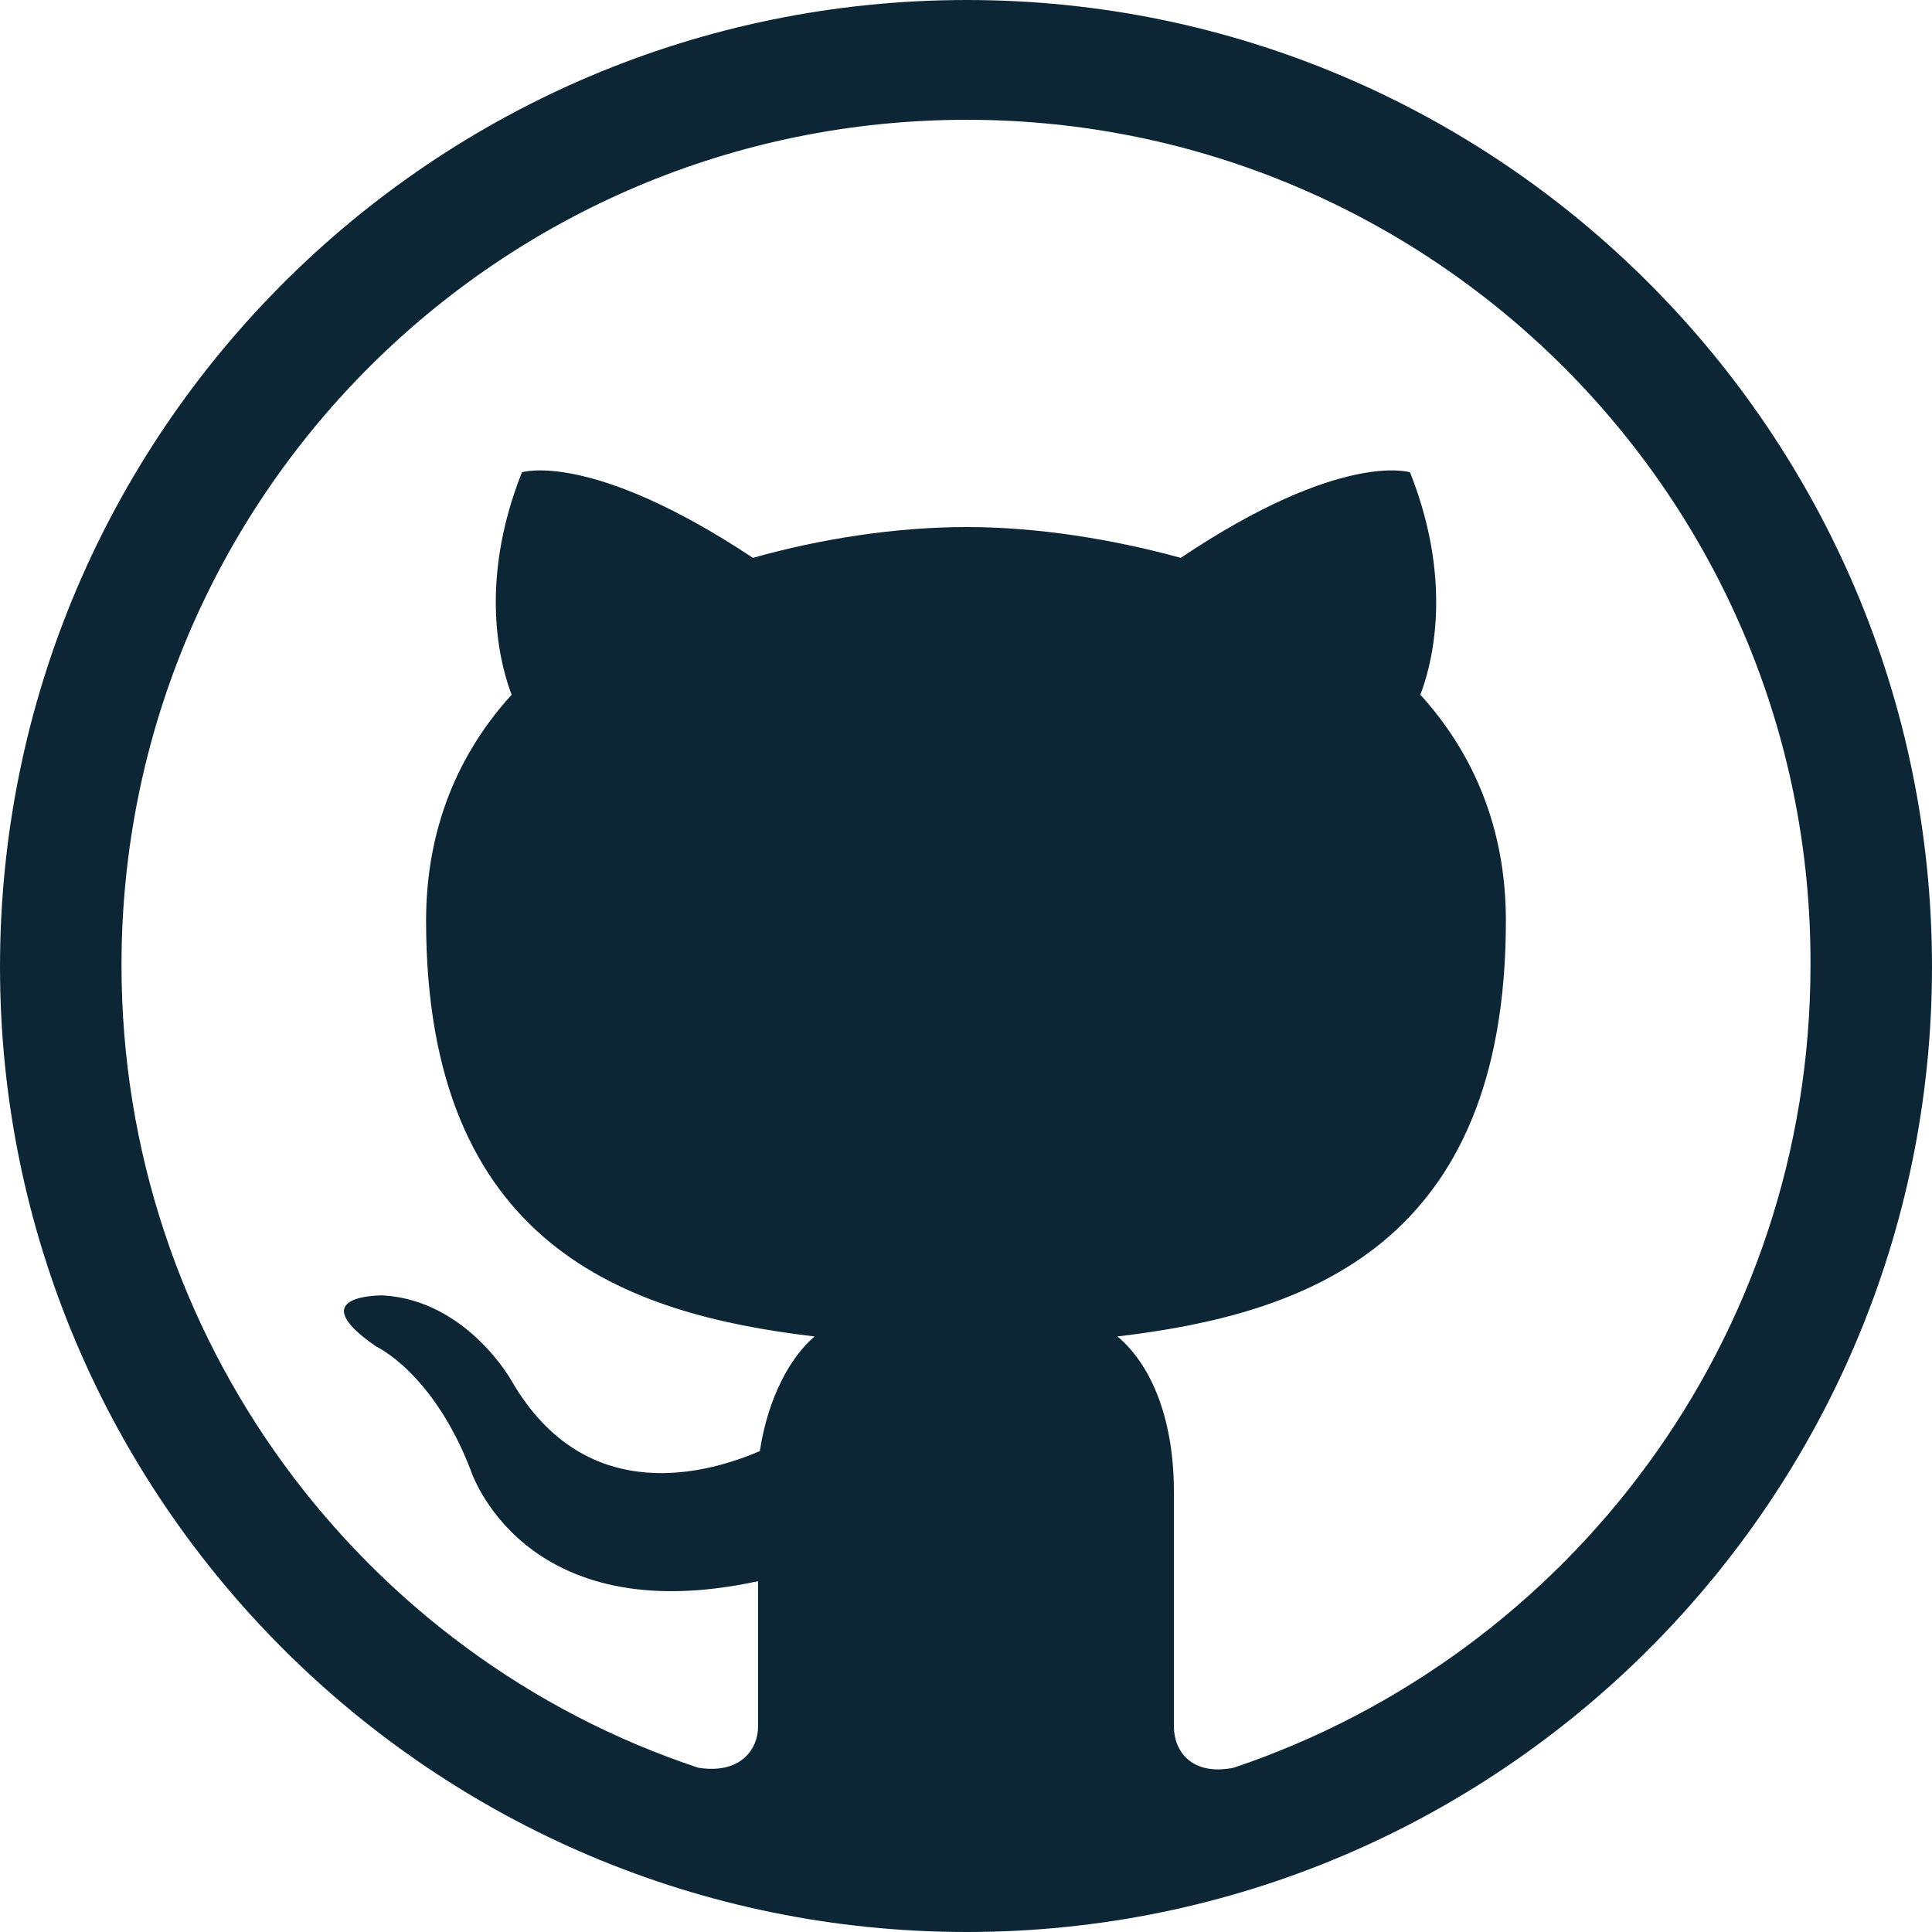
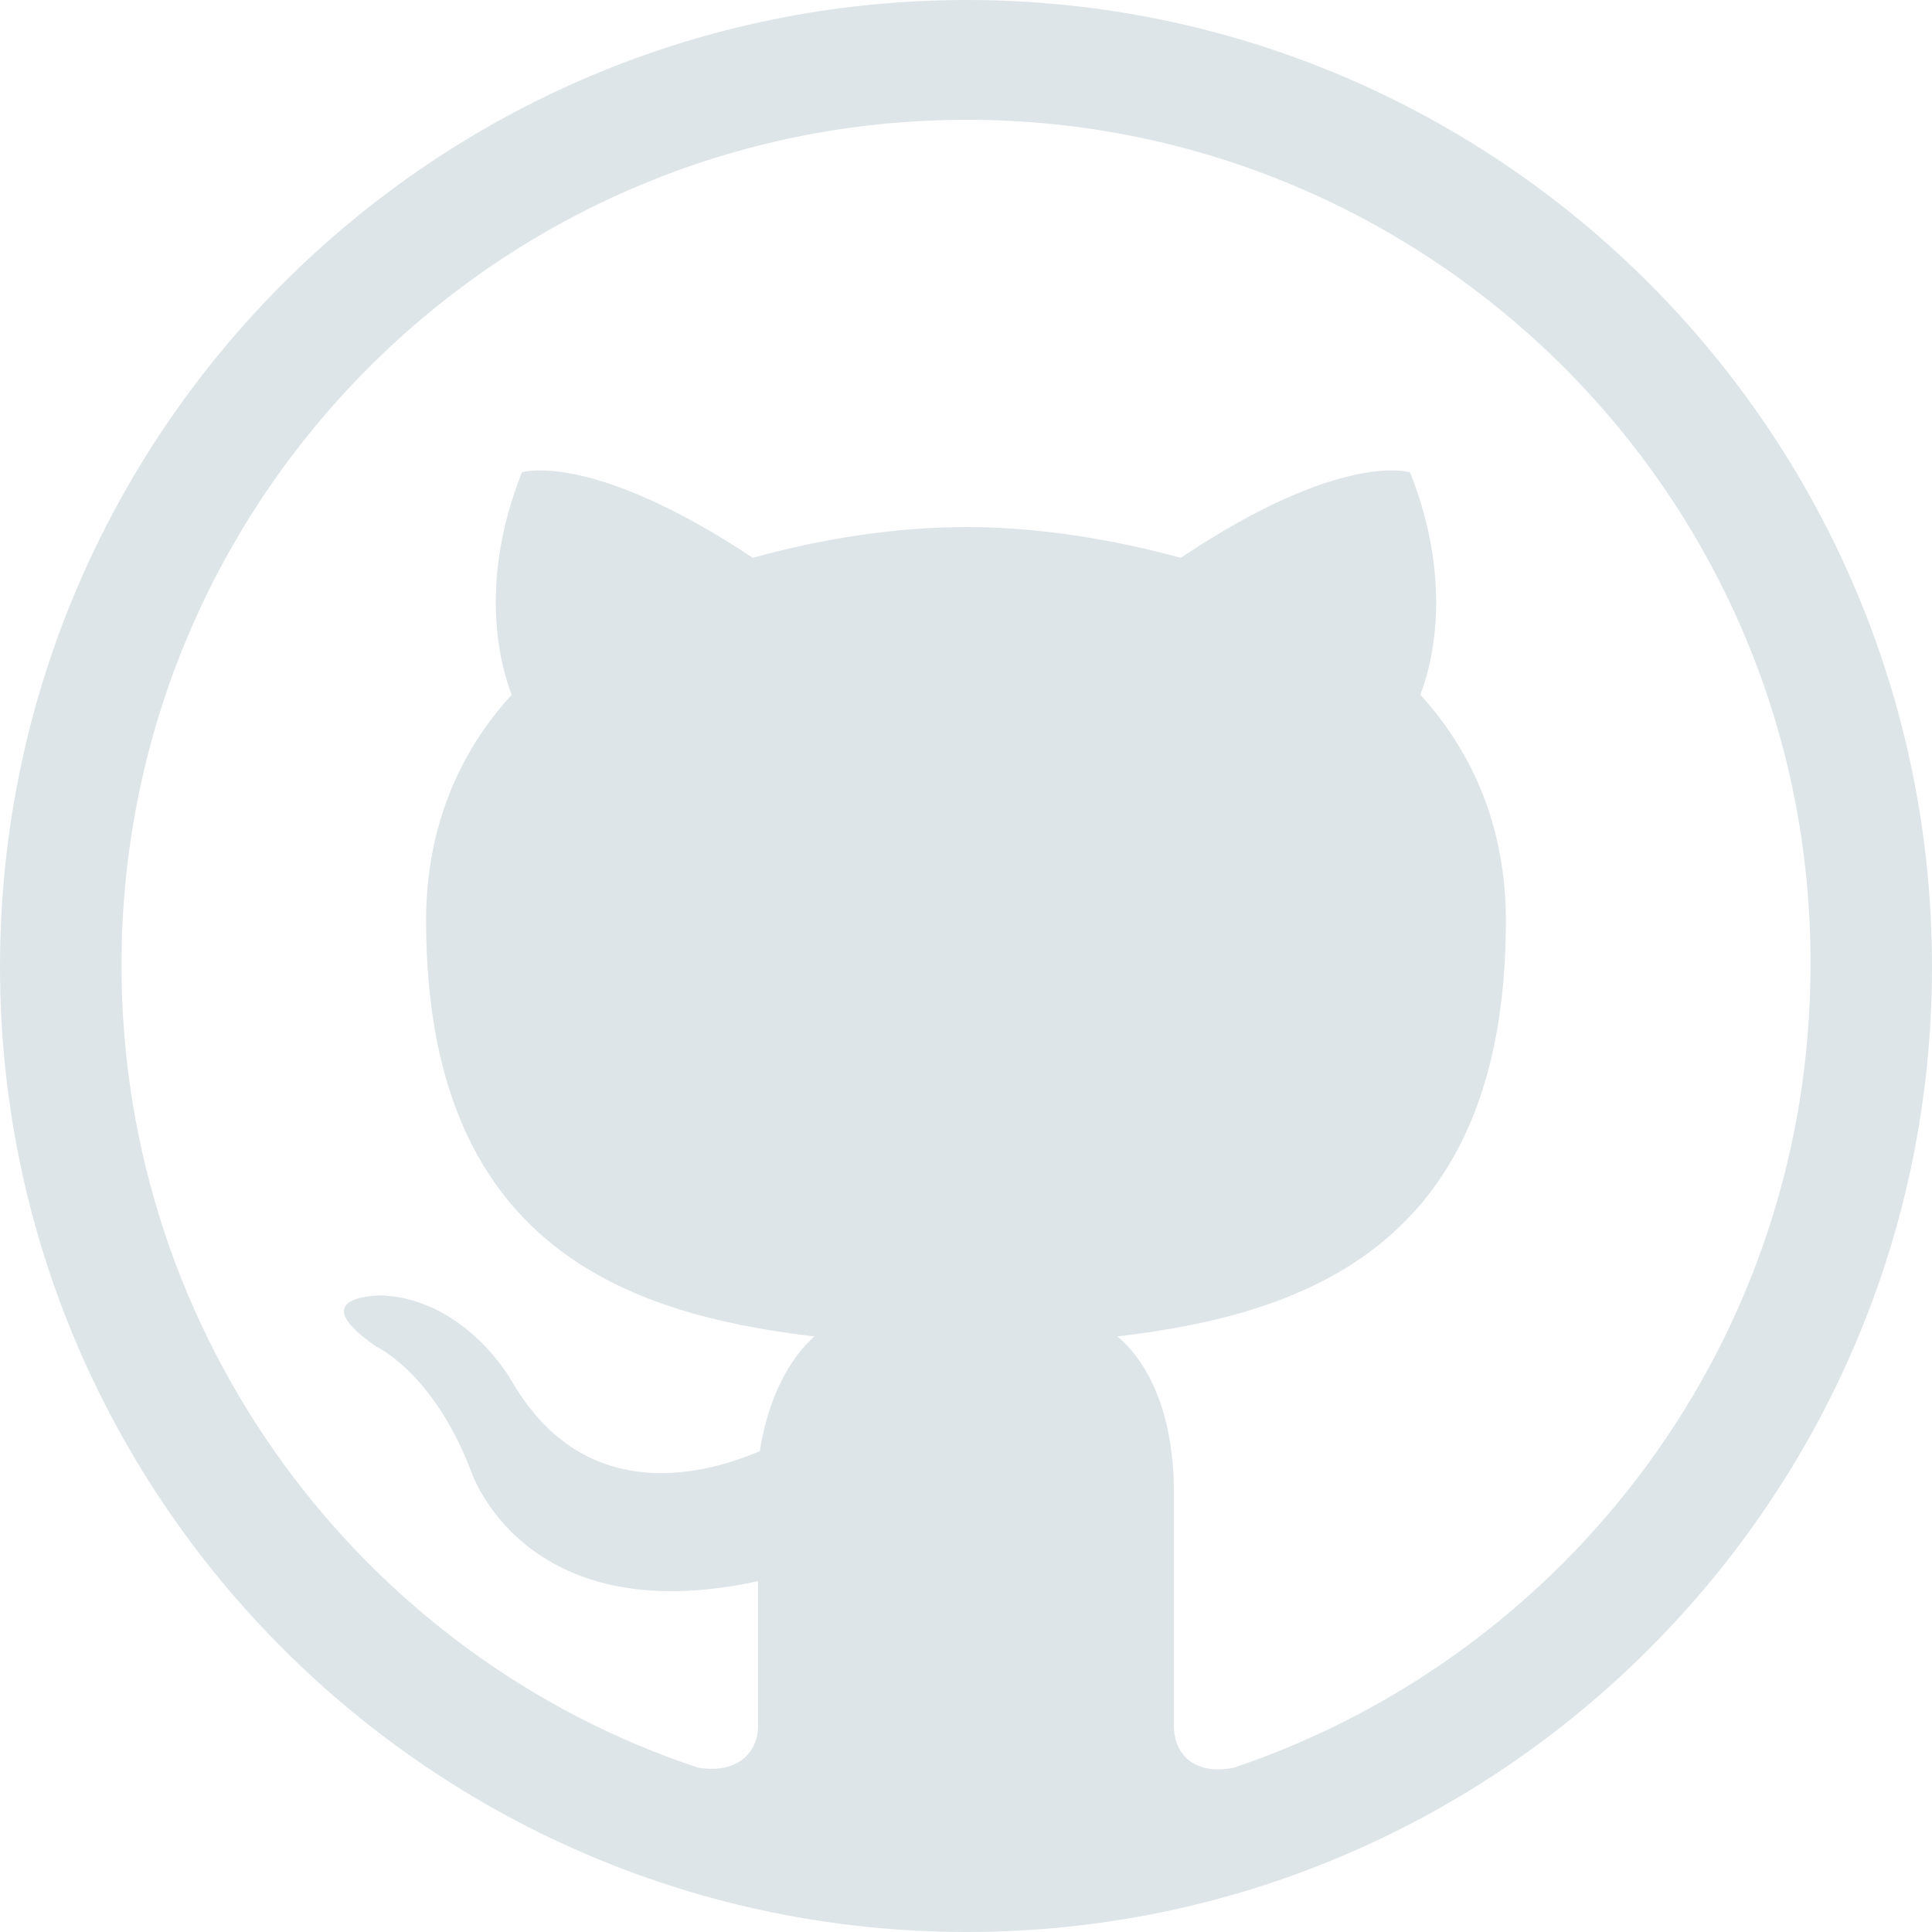
- <svg xmlns="http://www.w3.org/2000/svg" enable-background="new 0 0 512 512" height="512px" id="Layer_1" version="1.1" viewBox="0 0 512 512" width="512px" xml:space="preserve">
+ <svg xmlns="http://www.w3.org/2000/svg" enable-background="new 0 0 512 512" height="512px" id="Layer_1" version="1.1" viewBox="0 0 512 512" width="512px" xml:space="preserve" transform="matrix(1, 0, 0, 1, 0, 0)">
  <g>
-     <path clip-rule="evenodd" d="M296.133,354.174c49.885-5.891,102.942-24.029,102.942-110.192   c0-24.49-8.624-44.448-22.67-59.869c2.266-5.89,9.515-28.114-2.734-58.947c0,0-18.139-5.898-60.759,22.669   c-18.139-4.983-38.09-8.163-56.682-8.163c-19.053,0-39.011,3.18-56.697,8.163c-43.082-28.567-61.22-22.669-61.22-22.669   c-12.241,30.833-4.983,53.057-2.718,58.947c-14.061,15.42-22.677,35.379-22.677,59.869c0,86.163,53.057,104.301,102.942,110.192   c-6.344,5.452-12.241,15.873-14.507,30.387c-12.702,5.438-45.808,15.873-65.758-18.592c0,0-11.795-21.31-34.012-22.669   c0,0-22.224-0.453-1.813,13.592c0,0,14.96,6.812,24.943,32.653c0,0,13.6,43.089,76.179,29.48v38.543   c0,5.906-4.53,12.702-15.865,10.89C96.139,438.977,32.2,354.626,32.2,255.77c0-123.807,100.216-224.022,224.03-224.022   c123.347,0,224.023,100.216,223.57,224.022c0,98.856-63.946,182.754-152.828,212.688c-11.342,2.266-15.873-4.53-15.873-10.89   V395.45C311.1,374.577,304.288,360.985,296.133,354.174L296.133,354.174z M512,256.23C512,114.73,397.263,0,256.23,0   C114.73,0,0,114.73,0,256.23C0,397.263,114.73,512,256.23,512C397.263,512,512,397.263,512,256.23L512,256.23z" fill="#0D2636" fill-rule="evenodd" />
+     <path clip-rule="evenodd" d="M296.133,354.174c49.885-5.891,102.942-24.029,102.942-110.192   c0-24.49-8.624-44.448-22.67-59.869c2.266-5.89,9.515-28.114-2.734-58.947c0,0-18.139-5.898-60.759,22.669   c-18.139-4.983-38.09-8.163-56.682-8.163c-19.053,0-39.011,3.18-56.697,8.163c-43.082-28.567-61.22-22.669-61.22-22.669   c-12.241,30.833-4.983,53.057-2.718,58.947c-14.061,15.42-22.677,35.379-22.677,59.869c0,86.163,53.057,104.301,102.942,110.192   c-6.344,5.452-12.241,15.873-14.507,30.387c-12.702,5.438-45.808,15.873-65.758-18.592c0,0-11.795-21.31-34.012-22.669   c0,0-22.224-0.453-1.813,13.592c0,0,14.96,6.812,24.943,32.653c0,0,13.6,43.089,76.179,29.48v38.543   c0,5.906-4.53,12.702-15.865,10.89C96.139,438.977,32.2,354.626,32.2,255.77c0-123.807,100.216-224.022,224.03-224.022   c123.347,0,224.023,100.216,223.57,224.022c0,98.856-63.946,182.754-152.828,212.688c-11.342,2.266-15.873-4.53-15.873-10.89   V395.45C311.1,374.577,304.288,360.985,296.133,354.174L296.133,354.174z M512,256.23C512,114.73,397.263,0,256.23,0   C114.73,0,0,114.73,0,256.23C0,397.263,114.73,512,256.23,512C397.263,512,512,397.263,512,256.23L512,256.23z" fill="#dee5e8" fill-rule="evenodd" />
  </g>
</svg>
